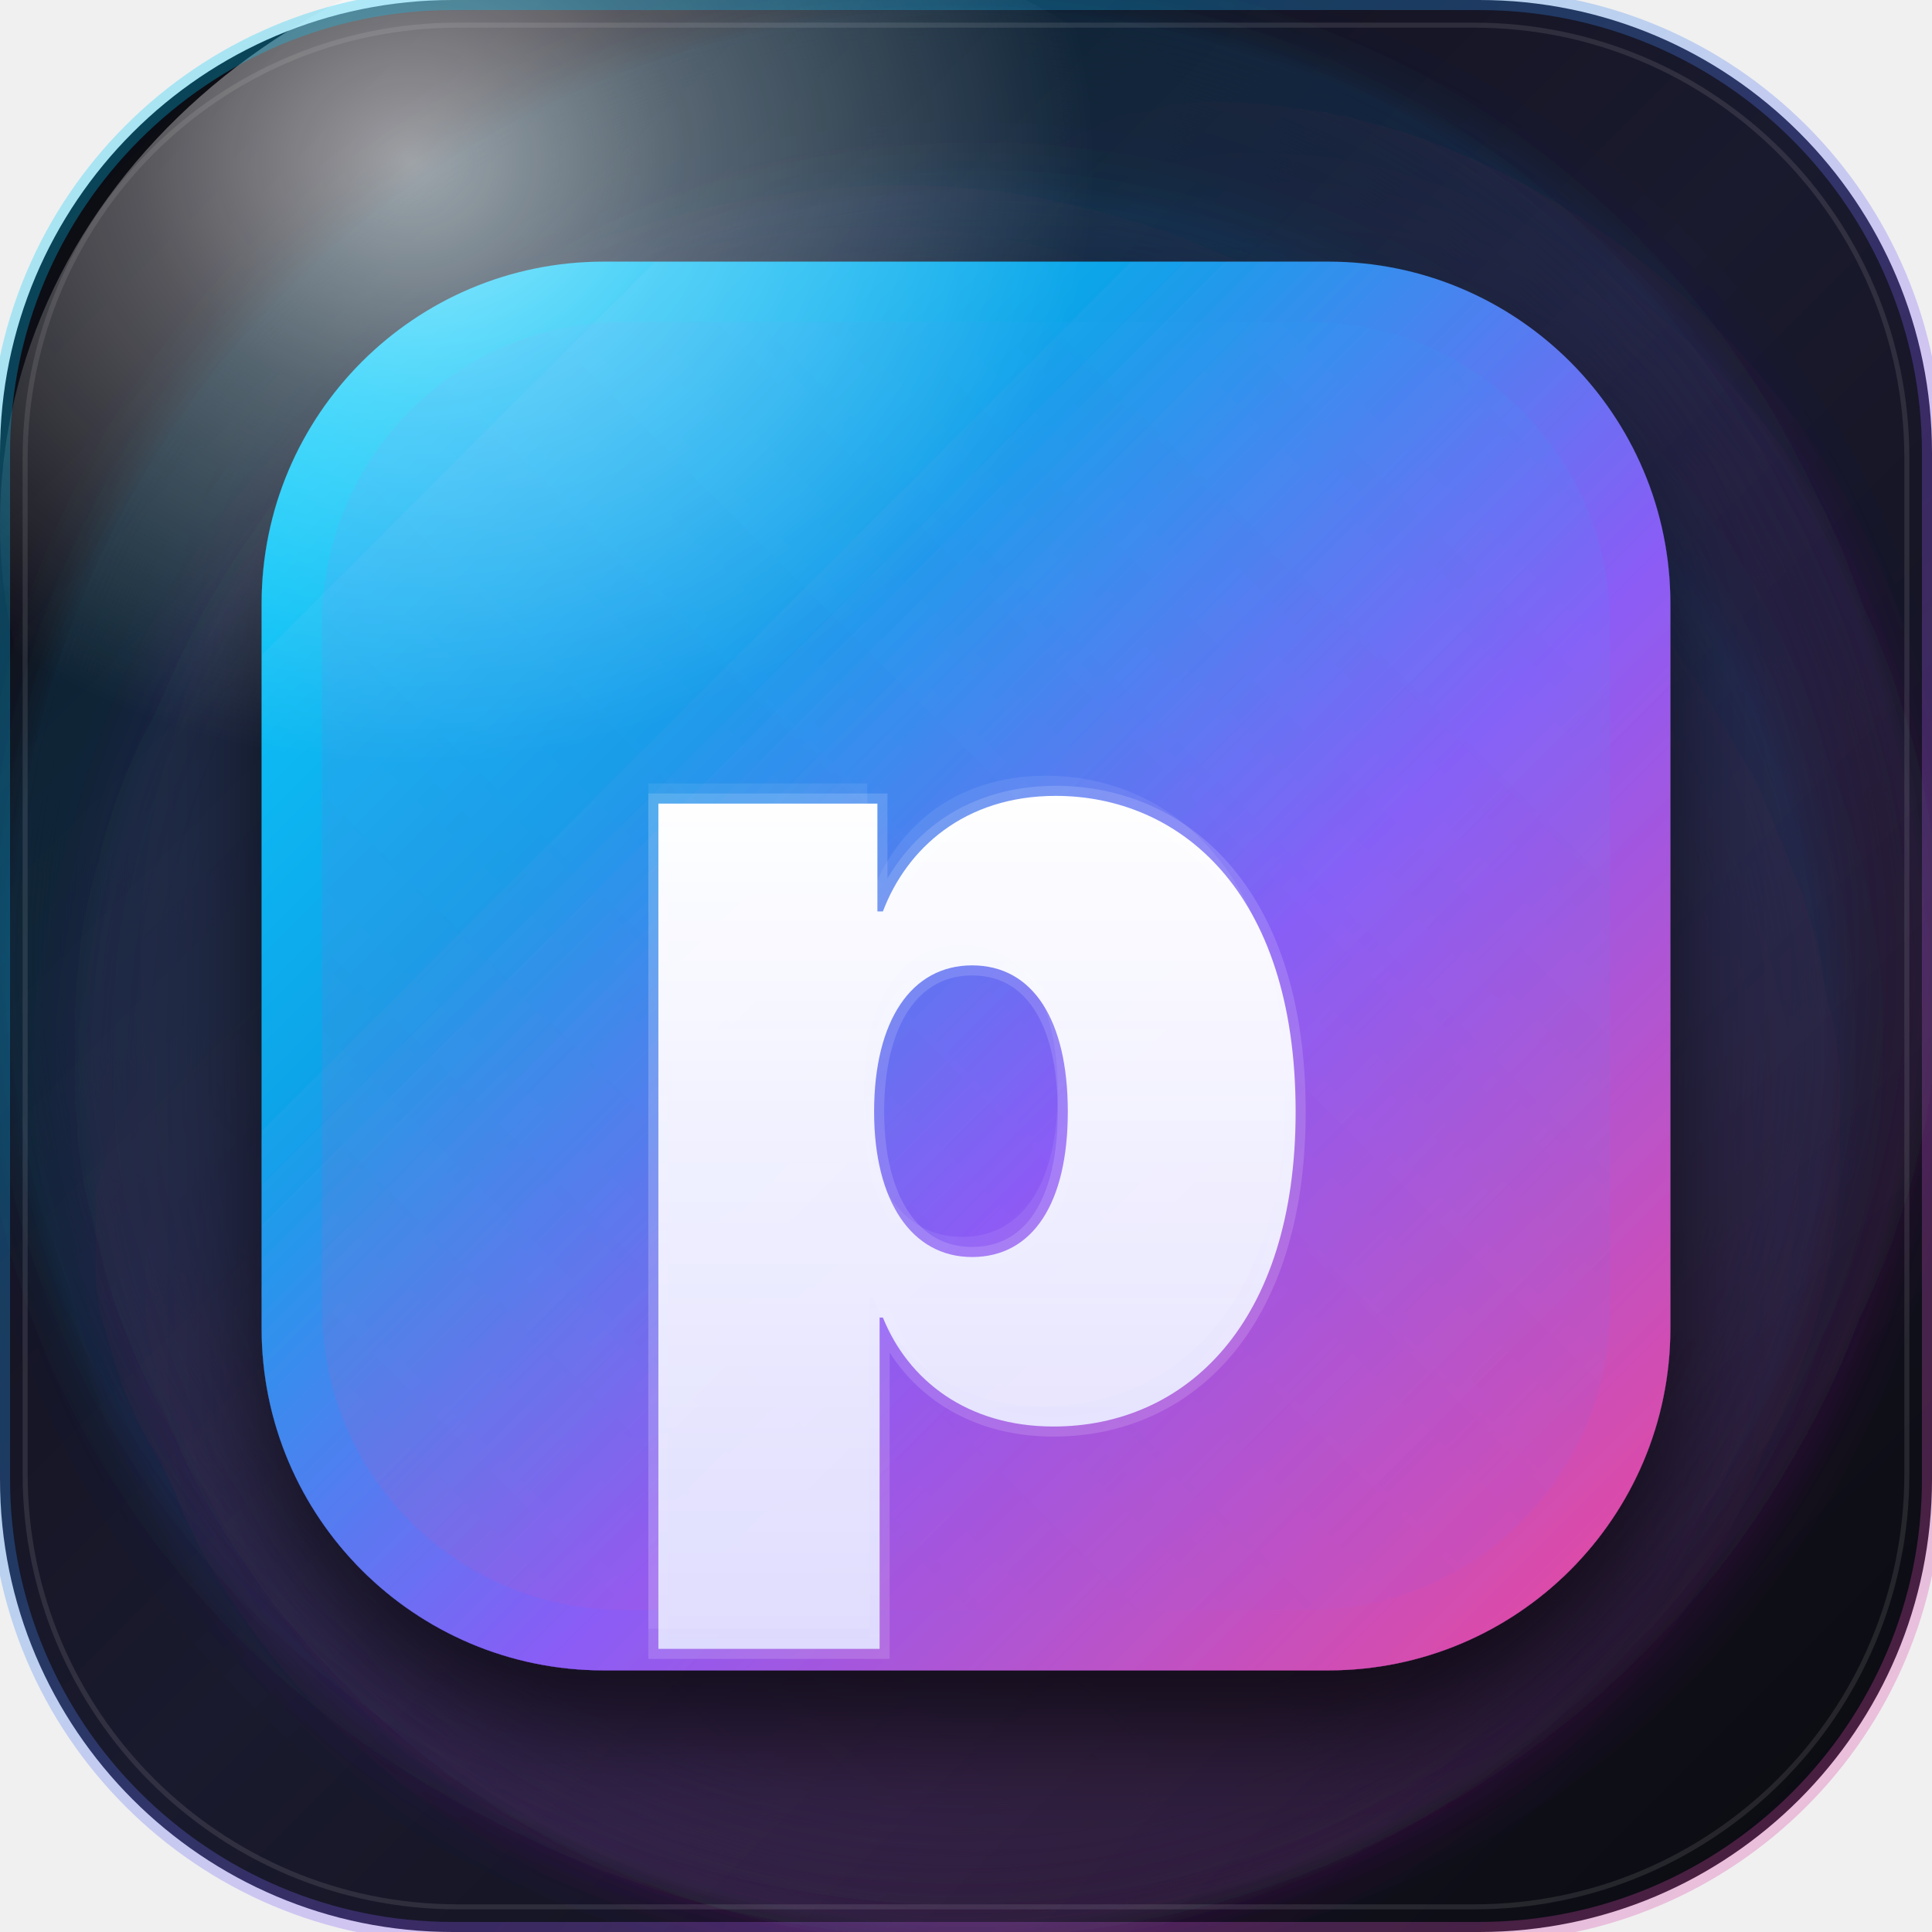
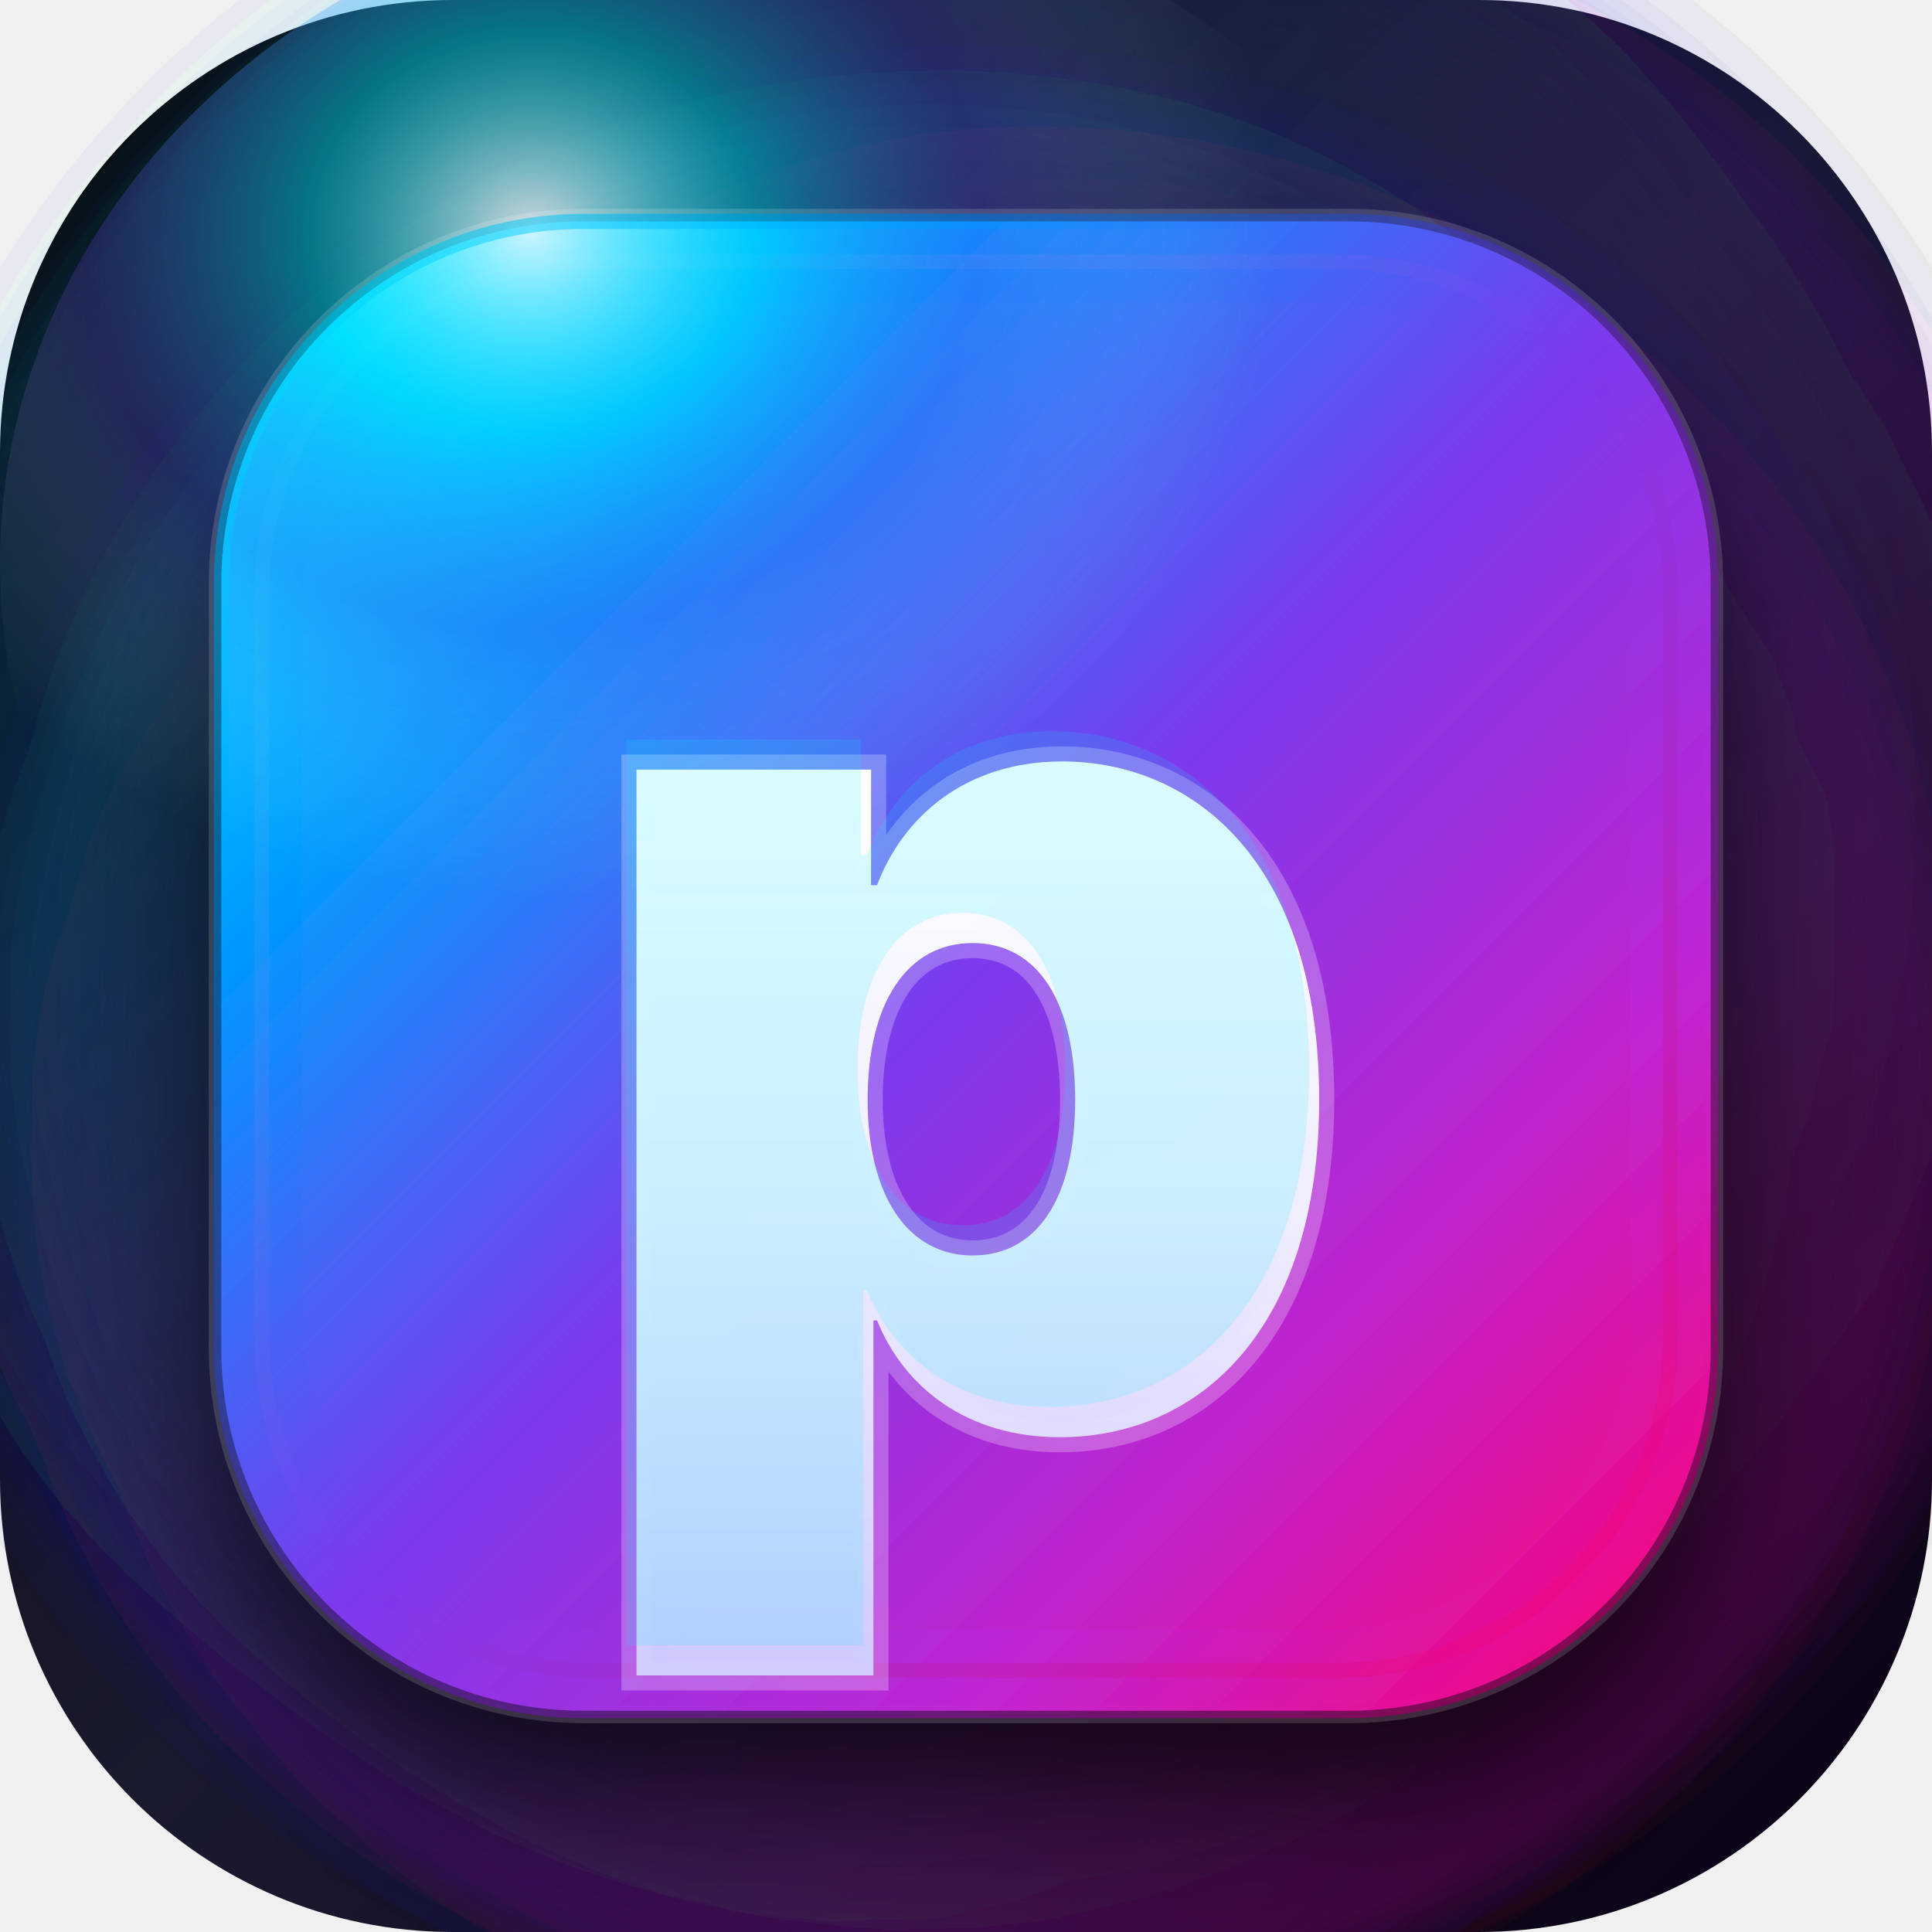
<svg xmlns="http://www.w3.org/2000/svg" width="192" height="192" viewBox="0 0 192 192">
  <defs>
    <linearGradient id="bgGrad192" x1="0%" y1="0%" x2="100%" y2="100%">
-       <stop offset="0%" style="stop-color:#0a0a0f;stop-opacity:1" />
+       <stop offset="0%" style="stop-color:#050505;stop-opacity:1" />
      <stop offset="50%" style="stop-color:#1a1a2e;stop-opacity:1" />
-       <stop offset="100%" style="stop-color:#0a0a0f;stop-opacity:1" />
+       <stop offset="100%" style="stop-color:#0a0014;stop-opacity:1" />
    </linearGradient>
    <linearGradient id="mainGrad192" x1="0%" y1="0%" x2="100%" y2="100%">
-       <stop offset="0%" style="stop-color:#00d4ff;stop-opacity:1" />
-       <stop offset="30%" style="stop-color:#0ea5e9;stop-opacity:1" />
-       <stop offset="60%" style="stop-color:#8b5cf6;stop-opacity:1" />
-       <stop offset="100%" style="stop-color:#ec4899;stop-opacity:1" />
+       <stop offset="0%" style="stop-color:#00f0ff;stop-opacity:1" />
+       <stop offset="25%" style="stop-color:#0099ff;stop-opacity:1" />
+       <stop offset="50%" style="stop-color:#7c3aed;stop-opacity:1" />
+       <stop offset="75%" style="stop-color:#c026d3;stop-opacity:1" />
+       <stop offset="100%" style="stop-color:#ff006e;stop-opacity:1" />
    </linearGradient>
-     <linearGradient id="accentGrad192" x1="0%" y1="100%" x2="100%" y2="0%">
-       <stop offset="0%" style="stop-color:#ec4899;stop-opacity:0.8" />
-       <stop offset="50%" style="stop-color:#8b5cf6;stop-opacity:0.6" />
-       <stop offset="100%" style="stop-color:#00d4ff;stop-opacity:0.4" />
+     <linearGradient id="accentGrad192" x1="100%" y1="100%" x2="0%" y2="0%">
+       <stop offset="0%" style="stop-color:#ff006e;stop-opacity:0.9" />
+       <stop offset="50%" style="stop-color:#7c3aed;stop-opacity:0.7" />
+       <stop offset="100%" style="stop-color:#00f0ff;stop-opacity:0.5" />
    </linearGradient>
-     <filter id="glow192" x="-50%" y="-50%" width="200%" height="200%">
-       <feGaussianBlur in="SourceGraphic" stdDeviation="8" result="blur" />
-       <feColorMatrix in="blur" type="matrix" values="1 0 0 0 0  0 1 0 0 0  0 0 1 0 0  0 0 0 25 0" result="glow" />
+     <filter id="neonGlow192" x="-100%" y="-100%" width="300%" height="300%">
+       <feGaussianBlur in="SourceGraphic" stdDeviation="10" result="blur" />
+       <feColorMatrix in="blur" type="matrix" values="1 0 0 0 0  0 1 0 0 0  0 0 1 0 0  0 0 0 30 0" result="glow" />
      <feMerge>
+         <feMergeNode in="glow" />
        <feMergeNode in="glow" />
        <feMergeNode in="SourceGraphic" />
      </feMerge>
    </filter>
    <filter id="depth192" x="-50%" y="-50%" width="200%" height="200%">
-       <feGaussianBlur in="SourceAlpha" stdDeviation="5" />
-       <feOffset dx="0" dy="6" result="offsetblur" />
-       <feFlood flood-color="#000000" flood-opacity="0.6" />
+       <feGaussianBlur in="SourceAlpha" stdDeviation="7" />
+       <feOffset dx="0" dy="8" result="offsetblur" />
+       <feFlood flood-color="#000000" flood-opacity="0.7" />
      <feComposite in2="offsetblur" operator="in" />
      <feMerge>
        <feMergeNode />
        <feMergeNode in="SourceGraphic" />
      </feMerge>
    </filter>
-     <radialGradient id="glassShine192" cx="30%" cy="20%">
-       <stop offset="0%" style="stop-color:#ffffff;stop-opacity:0.6" />
-       <stop offset="40%" style="stop-color:#ffffff;stop-opacity:0.3" />
+     <radialGradient id="holoShine192" cx="35%" cy="25%">
+       <stop offset="0%" style="stop-color:#ffffff;stop-opacity:0.8" />
+       <stop offset="30%" style="stop-color:#00f0ff;stop-opacity:0.4" />
+       <stop offset="60%" style="stop-color:#7c3aed;stop-opacity:0.2" />
      <stop offset="100%" style="stop-color:#ffffff;stop-opacity:0" />
    </radialGradient>
    <linearGradient id="textGrad192" x1="0%" y1="0%" x2="0%" y2="100%">
      <stop offset="0%" style="stop-color:#ffffff;stop-opacity:1" />
-       <stop offset="100%" style="stop-color:#e0e0ff;stop-opacity:0.95" />
+       <stop offset="50%" style="stop-color:#f0f0ff;stop-opacity:0.98" />
+       <stop offset="100%" style="stop-color:#d0d0ff;stop-opacity:0.95" />
    </linearGradient>
  </defs>
  <rect width="192" height="192" fill="url(#bgGrad192)" rx="45" />
-   <circle cx="96" cy="96" r="82" fill="url(#mainGrad192)" opacity="0.12" filter="url(#glow192)" />
-   <circle cx="96" cy="105" r="75" fill="url(#accentGrad192)" opacity="0.08" filter="url(#glow192)" />
-   <rect x="26" y="26" width="140" height="140" rx="34" fill="url(#mainGrad192)" filter="url(#depth192)" />
-   <rect x="32" y="32" width="128" height="128" rx="30" fill="url(#accentGrad192)" opacity="0.15" />
-   <ellipse cx="68" cy="52" rx="68" ry="60" fill="url(#glassShine192)" />
-   <text x="96" y="141" font-family="-apple-system, BlinkMacSystemFont, system-ui, 'Segoe UI', Arial Black, sans-serif" font-size="112" font-weight="900" fill="url(#textGrad192)" text-anchor="middle" letter-spacing="-8" style="paint-order: stroke fill" stroke="#ffffff" stroke-width="2" stroke-opacity="0.15">p</text>
-   <text x="95" y="139" font-family="-apple-system, BlinkMacSystemFont, system-ui, 'Segoe UI', Arial Black, sans-serif" font-size="112" font-weight="900" fill="#ffffff" fill-opacity="0.08" text-anchor="middle" letter-spacing="-8">p</text>
-   <rect width="192" height="192" fill="none" stroke="url(#mainGrad192)" stroke-width="2" rx="45" opacity="0.3" />
-   <rect x="2.5" y="2.5" width="187" height="187" fill="none" stroke="#ffffff" stroke-width="0.5" rx="43" opacity="0.1" />
+   <circle cx="96" cy="90" r="90" fill="url(#mainGrad192)" opacity="0.15" filter="url(#neonGlow192)" />
+   <circle cx="96" cy="105" r="78" fill="url(#accentGrad192)" opacity="0.12" filter="url(#neonGlow192)" />
+   <rect x="22" y="22" width="148" height="148" rx="36" fill="url(#mainGrad192)" filter="url(#depth192)" />
+   <rect x="26" y="26" width="140" height="140" rx="33" fill="none" stroke="url(#accentGrad192)" stroke-width="1.5" opacity="0.6" />
+   <rect x="30" y="30" width="132" height="132" rx="31" fill="url(#accentGrad192)" opacity="0.18" />
+   <ellipse cx="75" cy="56" rx="75" ry="67" fill="url(#holoShine192)" />
+   <text x="96" y="142" font-family="-apple-system, BlinkMacSystemFont, system-ui, 'Segoe UI', Arial Black, Impact, sans-serif" font-size="120" font-weight="900" fill="url(#textGrad192)" text-anchor="middle" letter-spacing="-9" style="paint-order: stroke fill" stroke="#ffffff" stroke-width="3" stroke-opacity="0.25">p</text>
+   <text x="95" y="139" font-family="-apple-system, BlinkMacSystemFont, system-ui, 'Segoe UI', Arial Black, Impact, sans-serif" font-size="120" font-weight="900" fill="#00f0ff" fill-opacity="0.15" text-anchor="middle" letter-spacing="-9">p</text>
+   <rect x="22" y="22" width="148" height="148" rx="36" fill="none" stroke="url(#mainGrad192)" stroke-width="1.5" opacity="0.5" />
+   <rect x="21" y="21" width="150" height="150" rx="37" fill="none" stroke="#ffffff" stroke-width="0.5" opacity="0.15" />
</svg>
